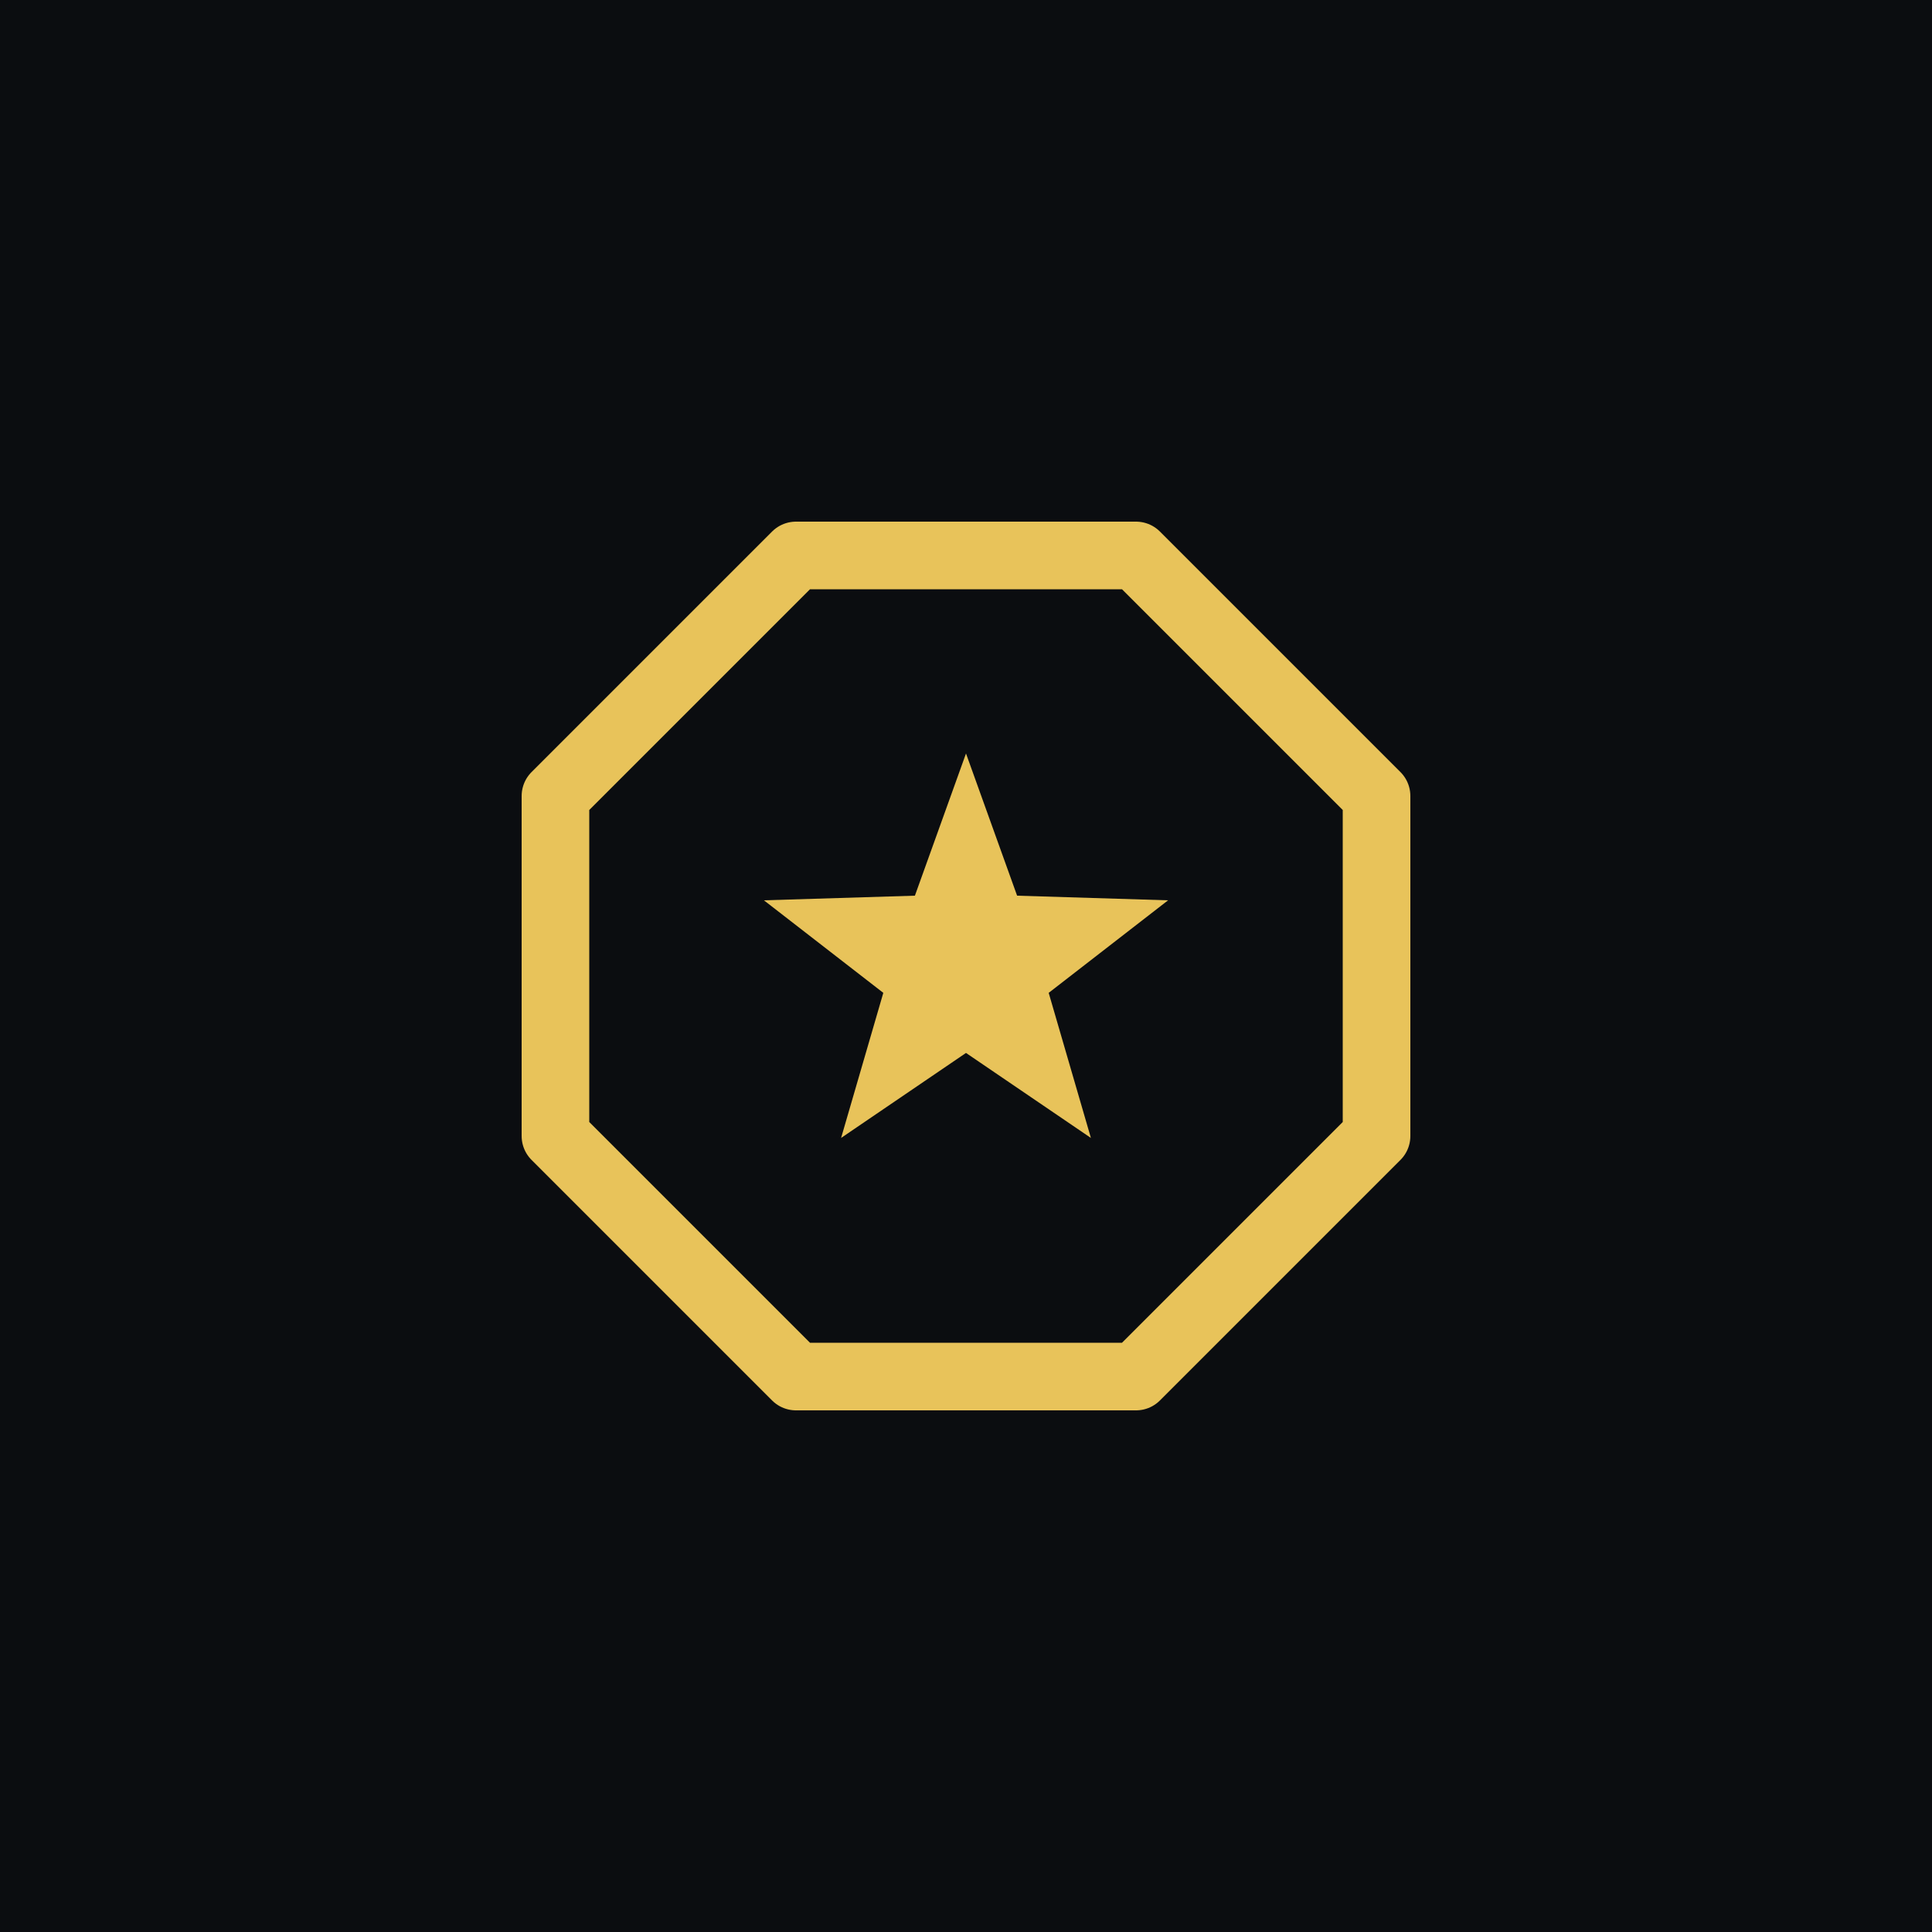
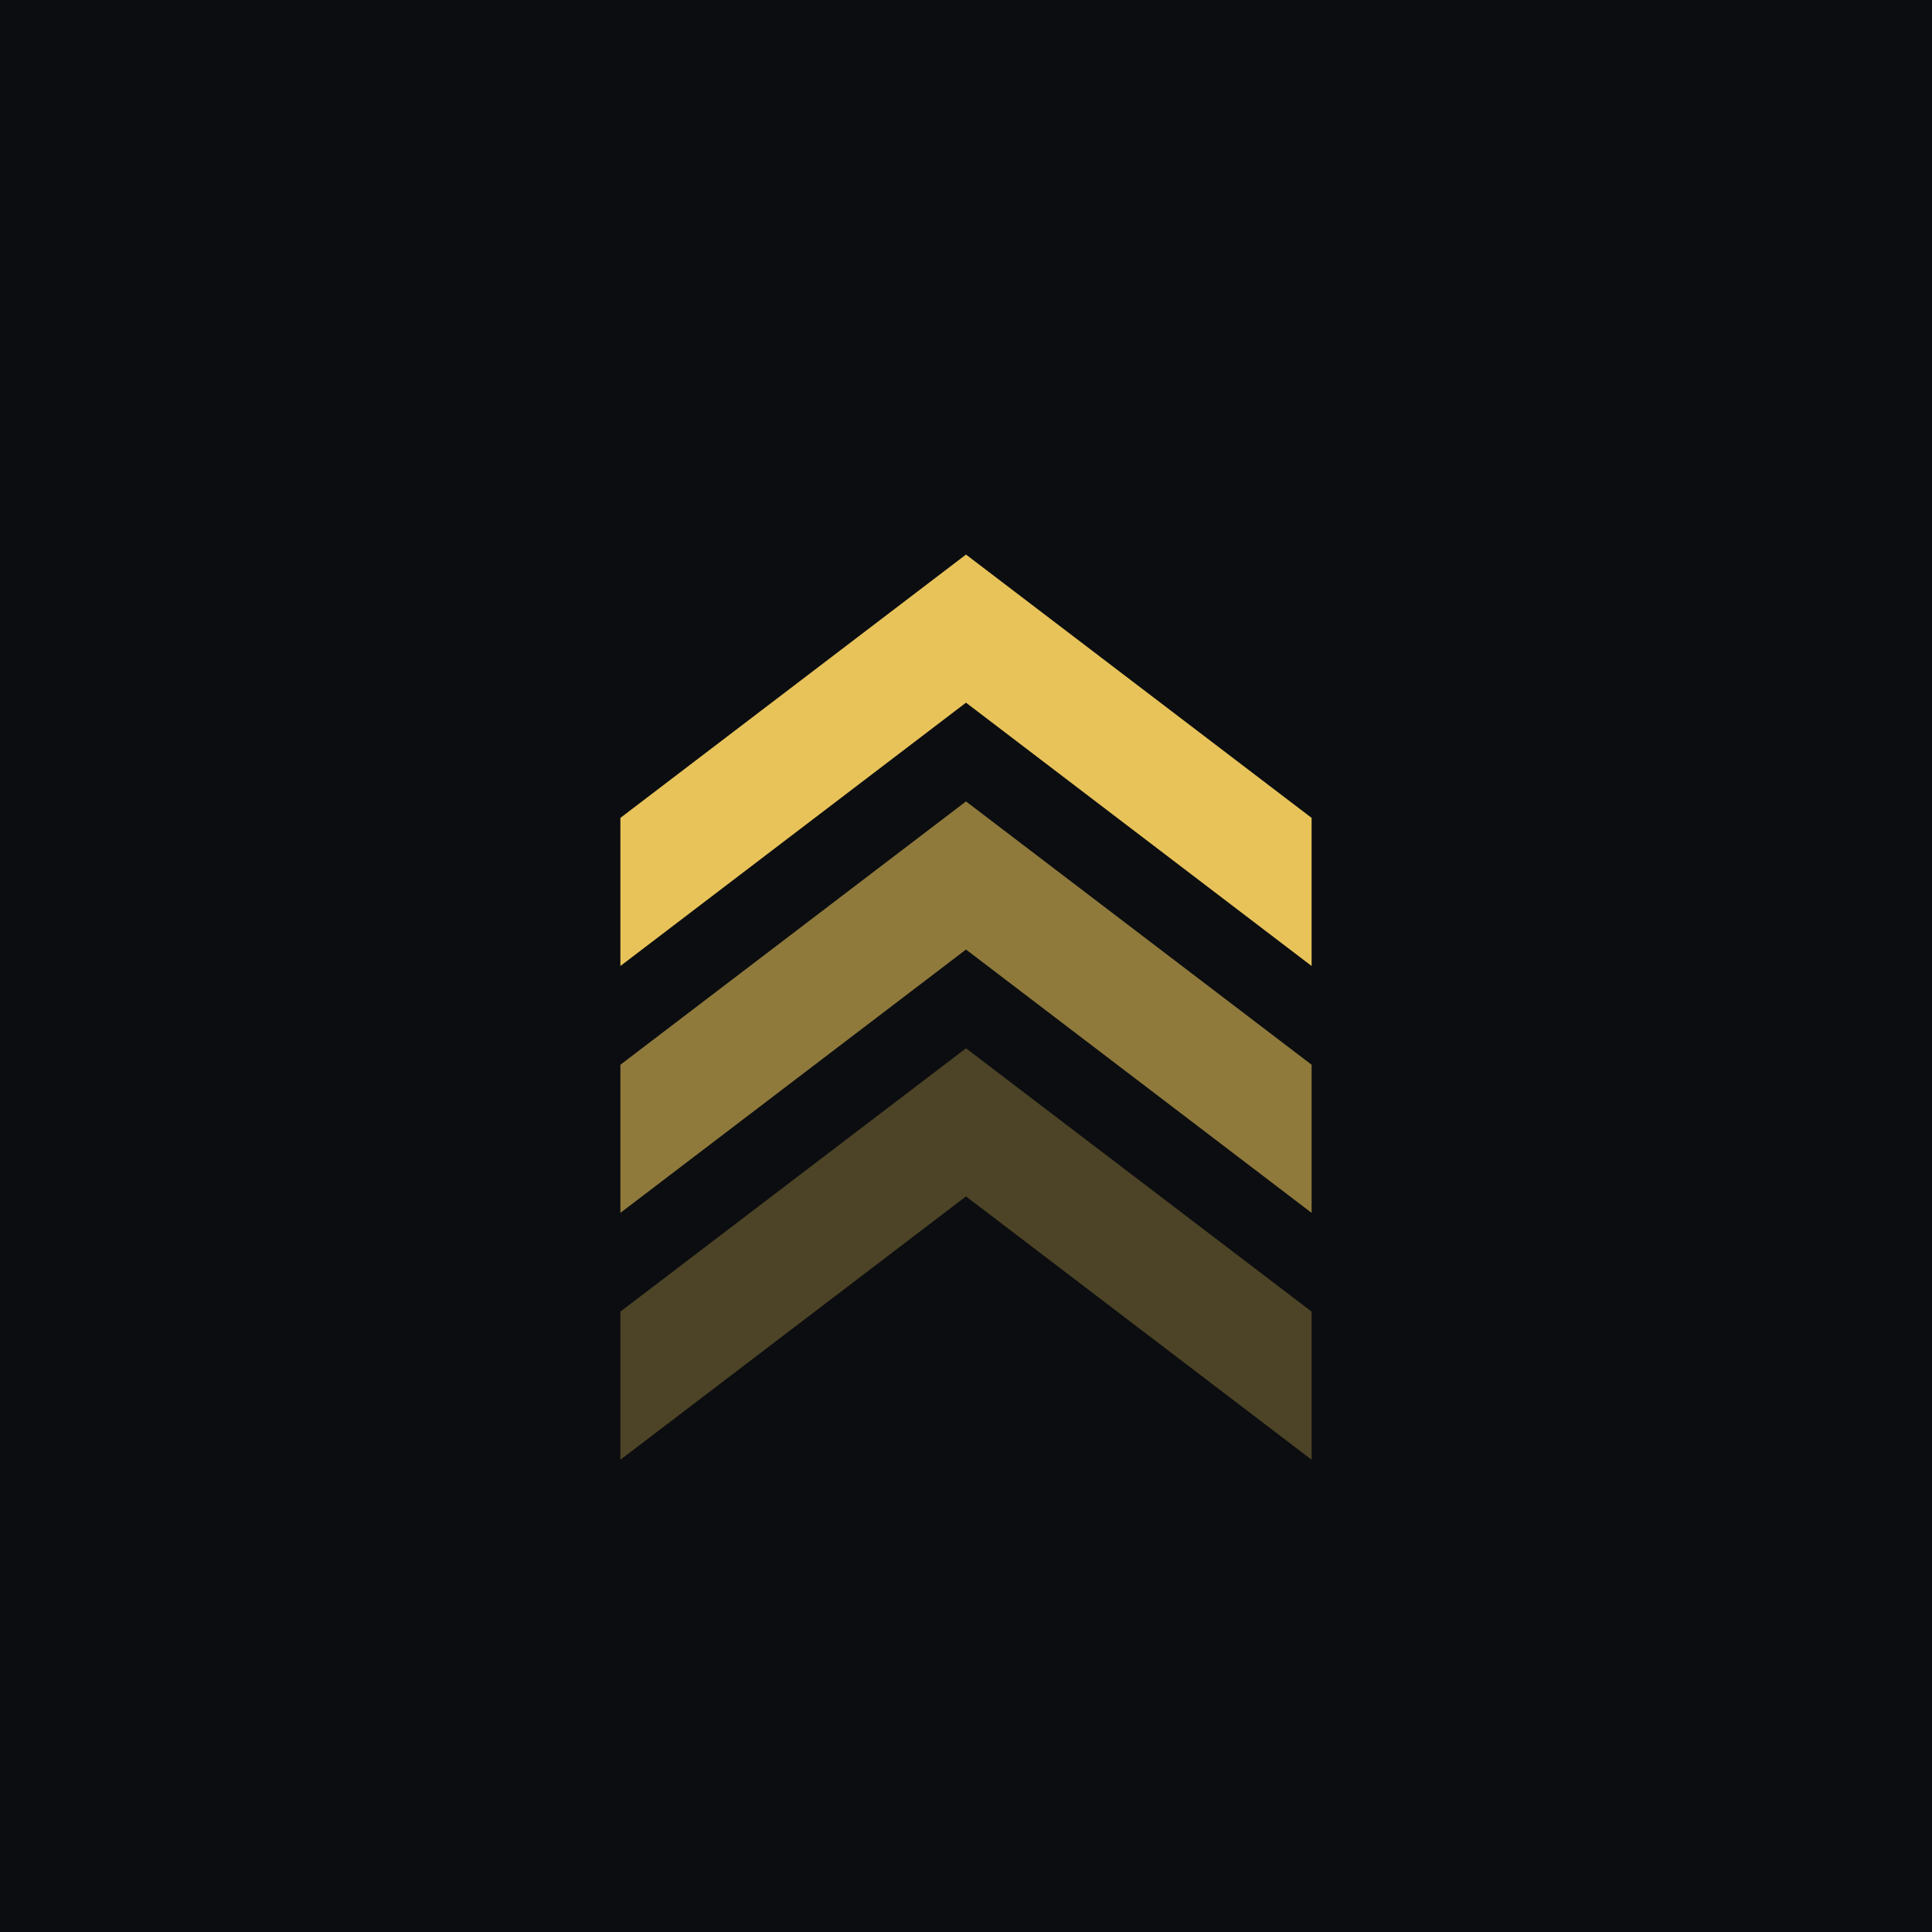
- <svg xmlns="http://www.w3.org/2000/svg" viewBox="0 0 1080.00 1080.00" width="1080" height="1080" role="img" aria-label="PIT RATING">
+ <svg xmlns="http://www.w3.org/2000/svg" viewBox="0 0 1080 1080" width="1080" height="1080" role="img" aria-label="PIT RATING">
  <rect width="1080" height="1080" fill="#0b0d10" />
-   <g transform="translate(270 270) scale(5.4)">
-     <polygon points="67.6,7.5 92.5,32.4 92.5,67.6 67.6,92.5 32.4,92.5 7.5,67.6 7.5,32.4 32.4,7.5" fill="none" stroke="#e8c35a" stroke-width="7" stroke-linejoin="round" />
-     <path d="M50 28 L55.29 42.72 L70.92 43.2 L58.56 52.78 L62.93 67.8 L50 59 L37.07 67.8 L41.44 52.78 L29.08 43.2 L44.71 42.72 Z" fill="#e8c35a" />
+   <g transform="translate(310 254.8) scale(4.6)">
+     <path d="M8 44L50 12 92 44V62L50 30 8 62Z" fill="#e8c35a" />
+     <path d="M8 74L50 42 92 74V92L50 60 8 92Z" fill="#e8c35a" fill-opacity="0.6" />
+     <path d="M8 104L50 72 92 104V122L50 90 8 122Z" fill="#e8c35a" fill-opacity="0.3" />
  </g>
</svg>
